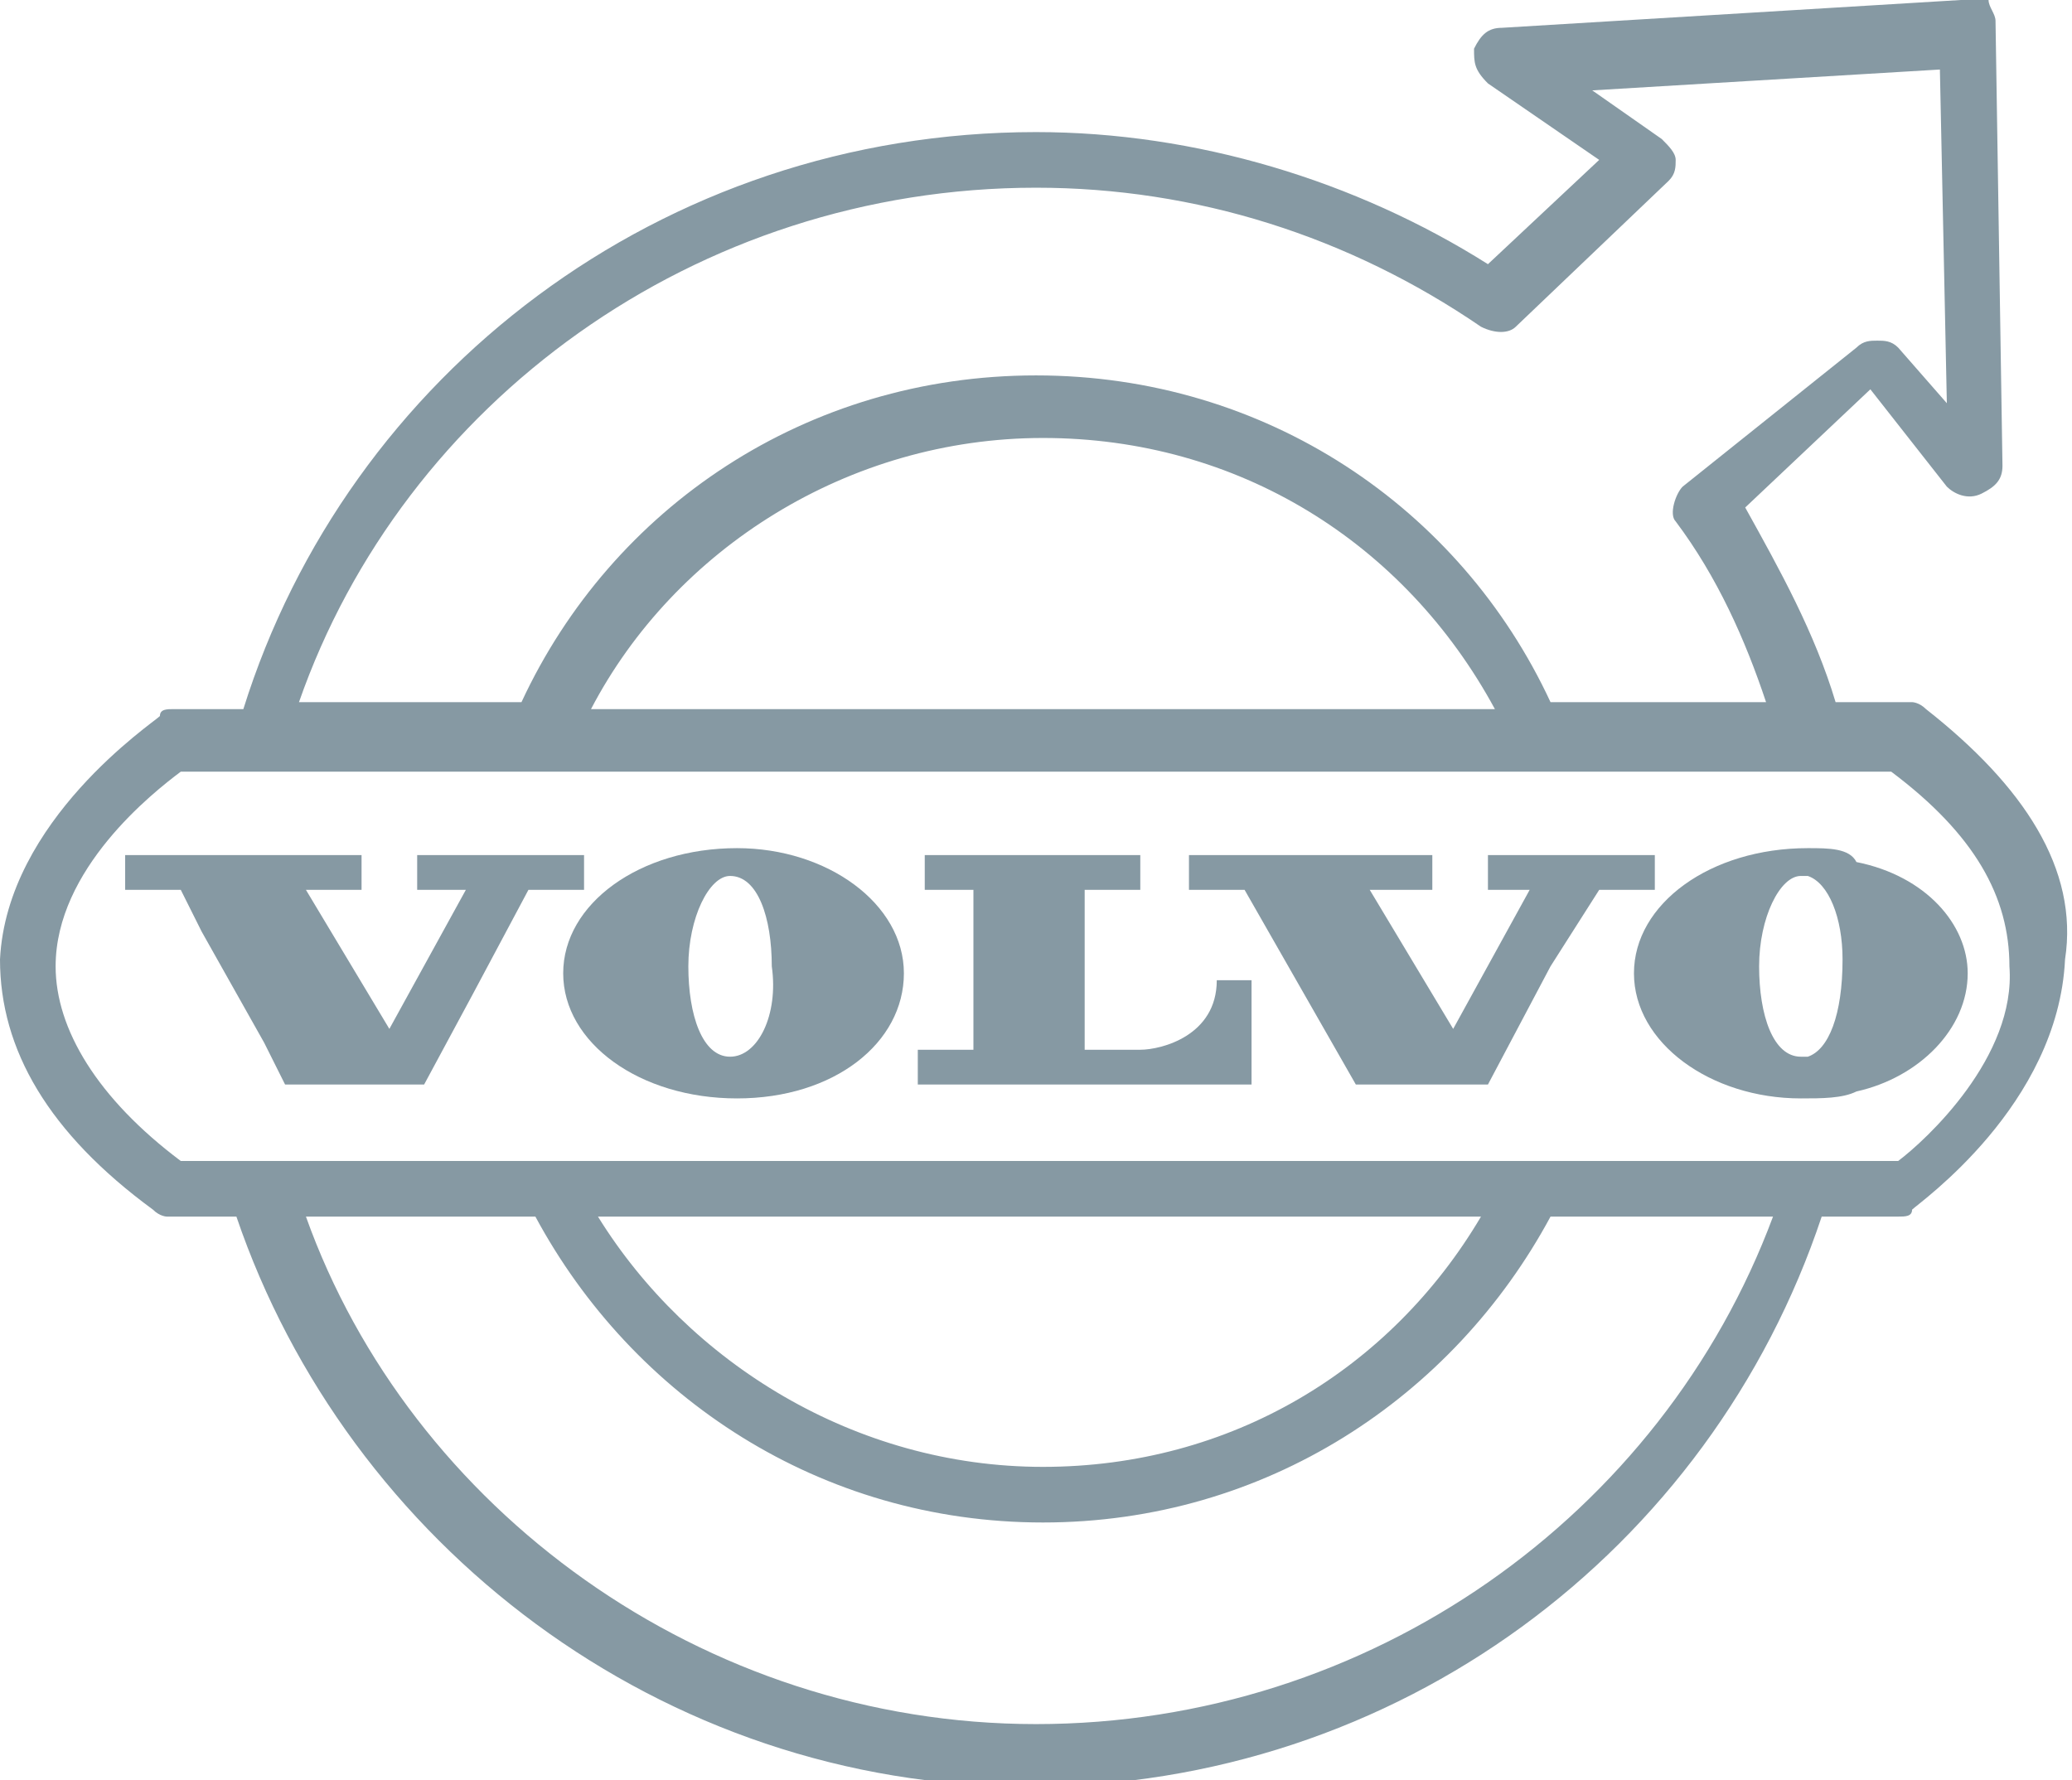
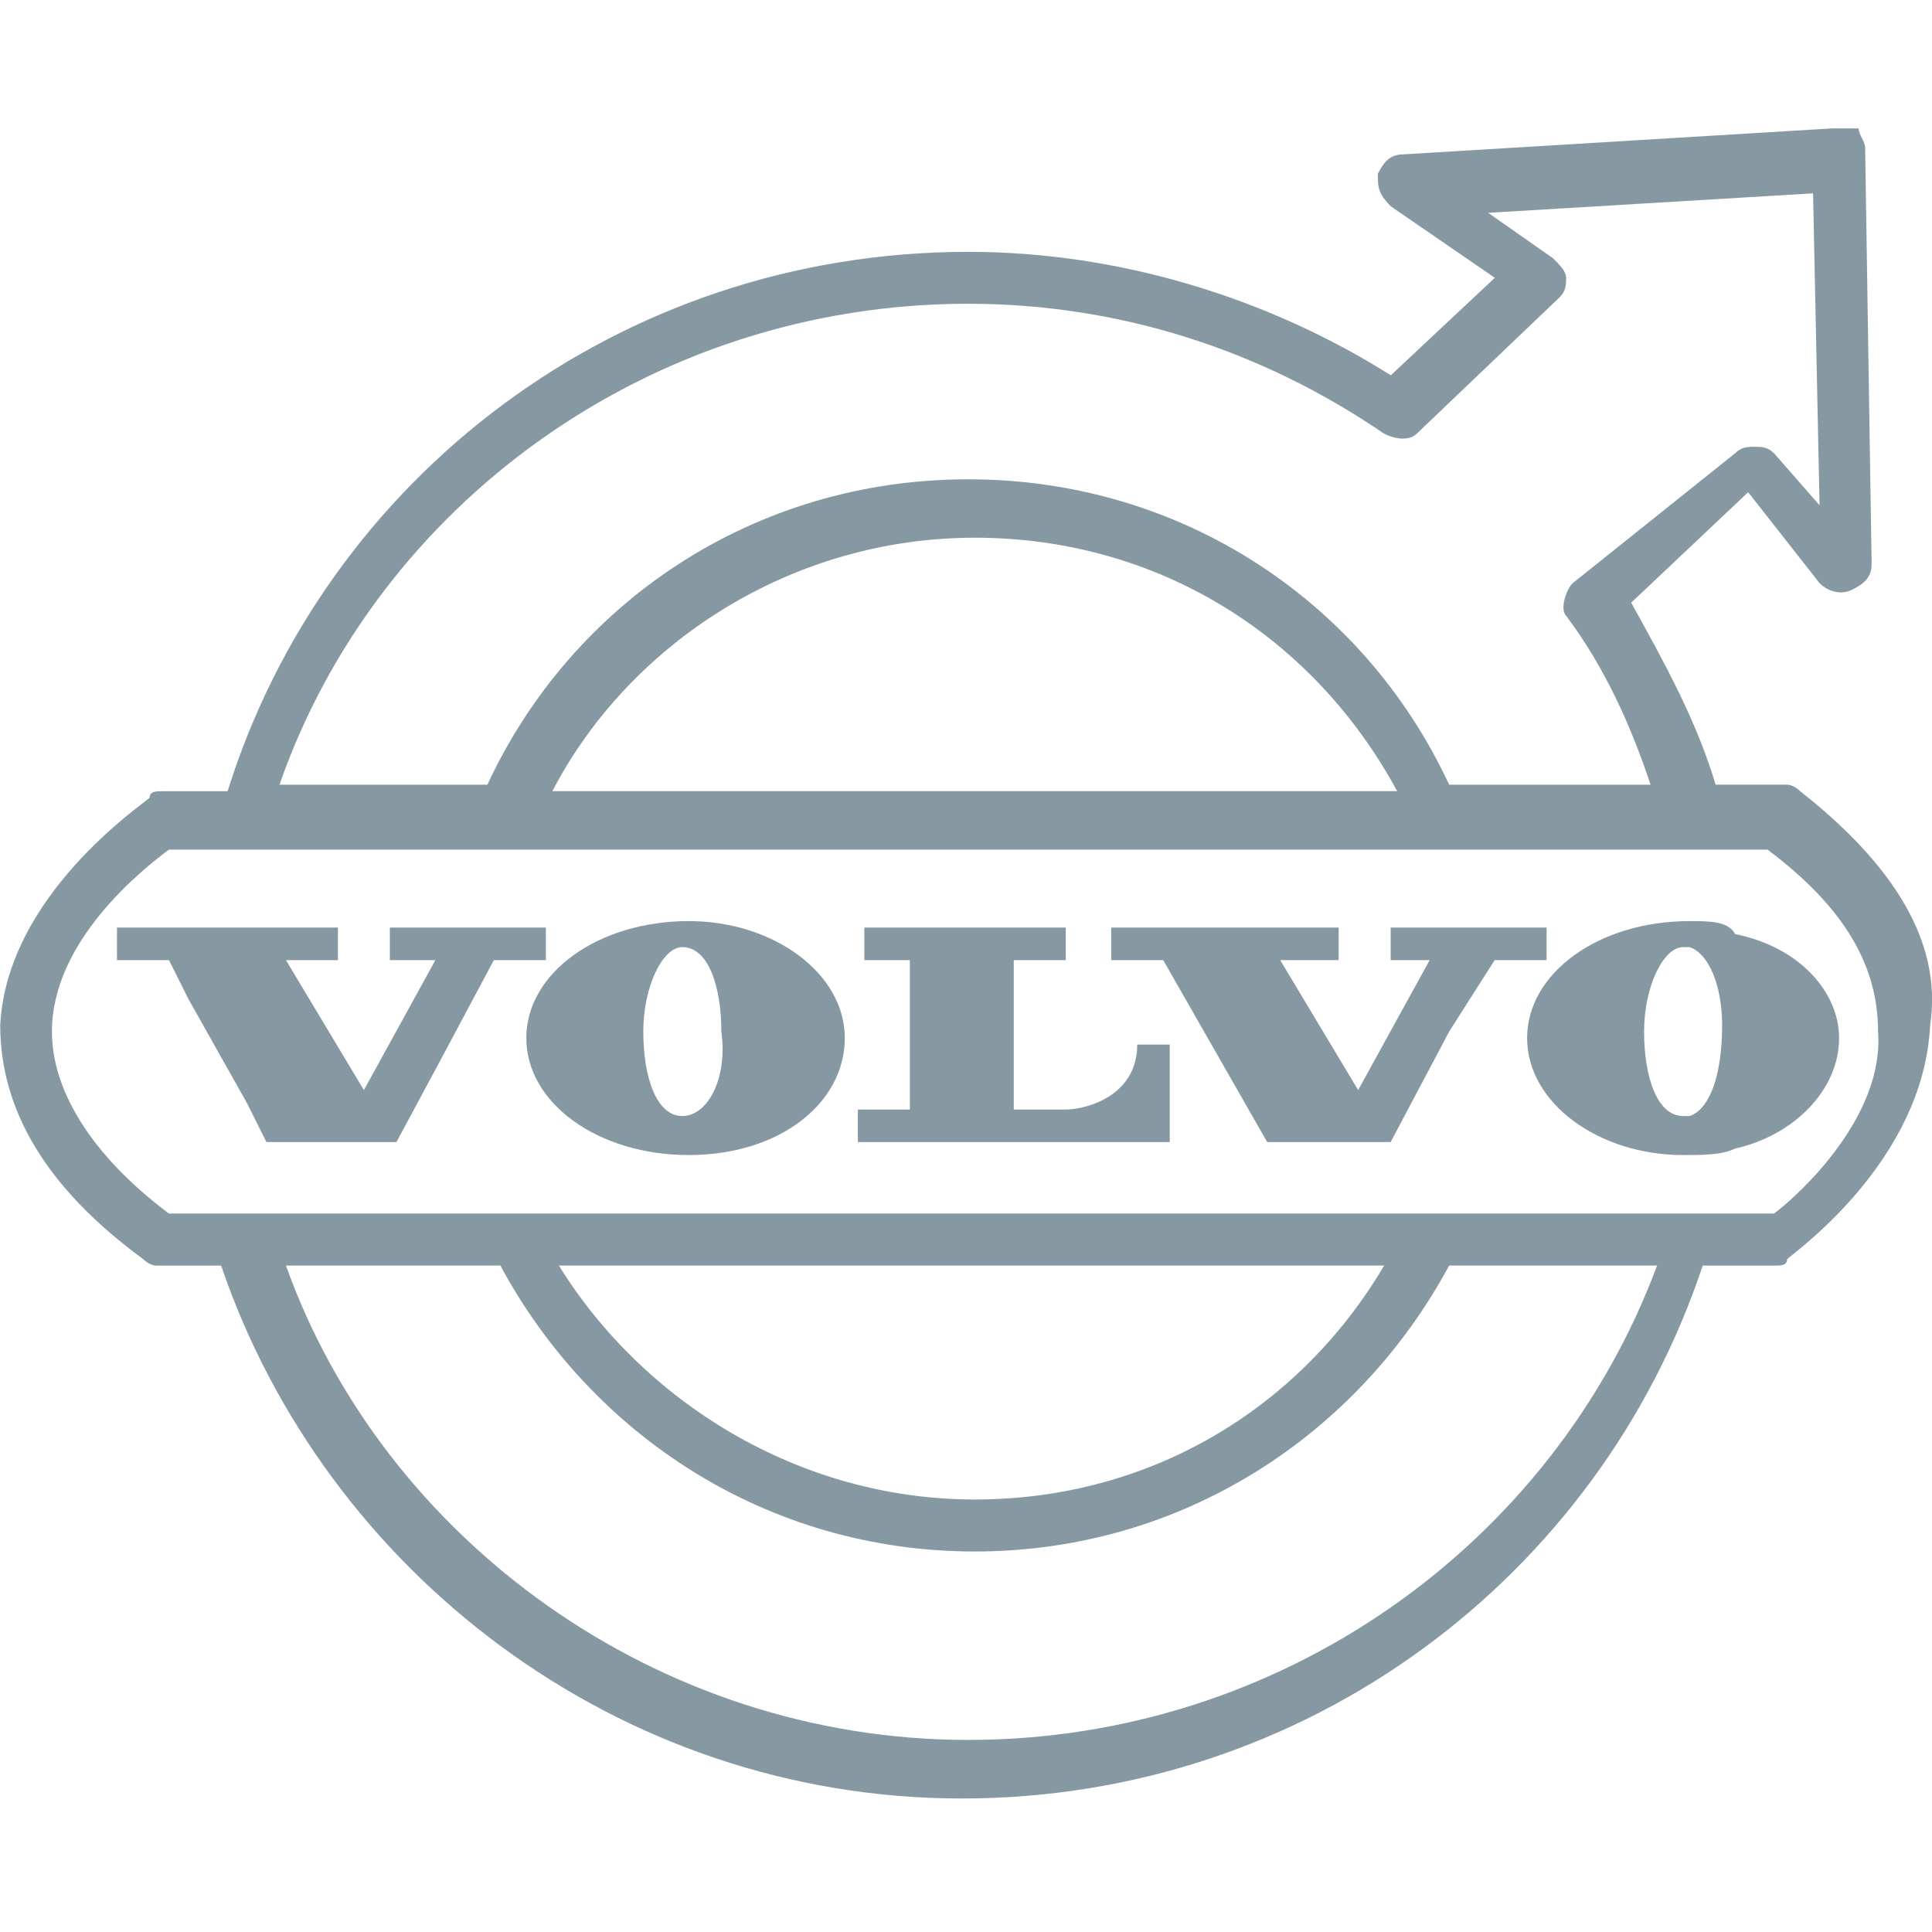
- <svg xmlns="http://www.w3.org/2000/svg" version="1.1" id="Layer_1" x="0px" y="0px" viewBox="0 0 29.8 25.6" style="enable-background:new 0 0 29.8 25.6;" xml:space="preserve">
+ <svg xmlns="http://www.w3.org/2000/svg" version="1.1" id="Layer_1" x="0px" y="0px" viewBox="0 0 256 256" style="enable-background:new 0 0 256 256;" xml:space="preserve">
  <style type="text/css">
	.st0{fill:#8699A3;}
</style>
  <g>
    <g>
-       <path class="st0" d="M27.7,10.2c-0.1-0.1-0.2-0.1-0.2-0.1h-1.1c-0.3-1-0.8-1.9-1.3-2.8l1.8-1.7L28,7c0.1,0.1,0.3,0.2,0.5,0.1    c0.2-0.1,0.3-0.2,0.3-0.4l-0.1-6.4c0-0.1-0.1-0.2-0.1-0.3C28.5,0,28.3,0,28.2,0l-6.6,0.4c-0.2,0-0.3,0.1-0.4,0.3    c0,0.2,0,0.3,0.2,0.5L23,2.3l-1.6,1.5c-1.9-1.2-4.2-1.9-6.5-1.9C9.5,1.9,5,5.4,3.5,10.2h-1c-0.1,0-0.2,0-0.2,0.1    c-0.1,0.1-2.2,1.5-2.3,3.5c0,1.3,0.7,2.5,2.2,3.6c0.1,0.1,0.2,0.1,0.2,0.1h1c1.6,4.7,6.1,8.2,11.4,8.2c5.3,0,9.8-3.4,11.4-8.2h1.1    c0.1,0,0.2,0,0.2-0.1c0.1-0.1,2.1-1.5,2.2-3.6C29.9,12.5,29.1,11.3,27.7,10.2z M14.9,2.7c2.3,0,4.5,0.7,6.4,2    c0.2,0.1,0.4,0.1,0.5,0l2.2-2.1c0.1-0.1,0.1-0.2,0.1-0.3c0-0.1-0.1-0.2-0.2-0.3l-1-0.7l5-0.3l0.1,4.8l-0.7-0.8    c-0.1-0.1-0.2-0.1-0.3-0.1c-0.1,0-0.2,0-0.3,0.1L24.2,7c-0.1,0.1-0.2,0.4-0.1,0.5c0.6,0.8,1,1.7,1.3,2.6h-3.1    c-1.3-2.8-4.1-4.7-7.4-4.7c-3.3,0-6.1,1.9-7.4,4.7H4.3C5.8,5.8,10,2.7,14.9,2.7z M21.5,10.2h-13c1.2-2.3,3.7-3.9,6.5-3.9    C17.8,6.3,20.2,7.8,21.5,10.2z M14.9,24.8c-4.8,0-9-3.1-10.5-7.3h3.3c1.4,2.6,4.1,4.4,7.3,4.4c3.2,0,5.9-1.8,7.3-4.4h3.2    C23.9,21.8,19.7,24.8,14.9,24.8z M8.6,17.5h12.7c-1.3,2.2-3.6,3.6-6.3,3.6C12.3,21.1,9.9,19.6,8.6,17.5z M27.3,16.7h-0.7h-0.9    h-3.1h-0.9H8.2H7.3H4.1H3.3H2.6c-1.2-0.9-1.8-1.9-1.8-2.8c0-1.4,1.4-2.5,1.8-2.8h0.6h0.8h3.1h0.9h13.8h0.9h3h0.8h0.7    c1.2,0.9,1.7,1.8,1.7,2.8C29,15.2,27.7,16.4,27.3,16.7z" />
-       <polygon class="st0" points="8.4,12.3 7.7,12.3 6.9,12.3 6,12.3 6,12.8 6.7,12.8 5.6,14.8 4.4,12.8 5.2,12.8 5.2,12.3 3.8,12.3     3,12.3 1.8,12.3 1.8,12.8 2.6,12.8 2.9,13.4 3.8,15 4.1,15.6 6.1,15.6 6.8,14.3 7.6,12.8 7.6,12.8 8.4,12.8   " />
-       <path class="st0" d="M10.6,12.2c-1.4,0-2.5,0.8-2.5,1.8c0,1,1.1,1.8,2.5,1.8c1.4,0,2.4-0.8,2.4-1.8C13,13,11.9,12.2,10.6,12.2z     M10.5,15.2c-0.4,0-0.6-0.6-0.6-1.3c0-0.7,0.3-1.3,0.6-1.3c0.4,0,0.6,0.6,0.6,1.3C11.2,14.6,10.9,15.2,10.5,15.2z" />
-       <path class="st0" d="M26,12.2C26,12.2,25.9,12.2,26,12.2c-1.4,0-2.5,0.8-2.5,1.8c0,1,1.1,1.8,2.4,1.8c0,0,0,0,0,0    c0.3,0,0.6,0,0.8-0.1c0.9-0.2,1.6-0.9,1.6-1.7c0-0.7-0.6-1.4-1.6-1.6C26.6,12.2,26.3,12.2,26,12.2z M26,15.2c0,0-0.1,0-0.1,0    c-0.4,0-0.6-0.6-0.6-1.3c0-0.7,0.3-1.3,0.6-1.3c0,0,0.1,0,0.1,0c0.3,0.1,0.5,0.6,0.5,1.2C26.5,14.6,26.3,15.1,26,15.2z" />
-       <path class="st0" d="M16.4,15.1c-0.3,0-0.8,0-0.8,0v-2.3l0.8,0l0-0.5h-3.1v0.5H14l0,2.3h-0.8v0.5l0.8,0h4v-1.5c0,0-0.1,0-0.5,0    C17.5,14.9,16.7,15.1,16.4,15.1z" />
-       <polygon class="st0" points="23.8,12.3 23.1,12.3 22.2,12.3 21.4,12.3 21.4,12.8 22,12.8 20.9,14.8 19.7,12.8 20.6,12.8     20.6,12.3 17.1,12.3 17.1,12.8 17.9,12.8 19.5,15.6 21.4,15.6 22.3,13.9 23,12.8 23.1,12.8 23.8,12.8   " />
+       <path class="st0" d="M238.52,104.83c-0.86-0.86-1.72-0.86-1.72-0.86h-9.47c-2.58-8.61-6.89-16.36-11.19-24.11l15.5-14.64    l9.47,12.06c0.86,0.86,2.58,1.72,4.31,0.86c1.72-0.86,2.58-1.72,2.58-3.44l-0.86-55.11c0-0.86-0.86-1.72-0.86-2.58    c-0.86,0-2.58,0-3.44,0l-56.83,3.44c-1.72,0-2.58,0.86-3.44,2.58c0,1.72,0,2.58,1.72,4.31l13.78,9.47l-13.78,12.92    c-16.36-10.33-36.16-16.36-55.97-16.36c-46.5,0-85.25,30.14-98.16,71.47h-8.61c-0.86,0-1.72,0-1.72,0.86    c-0.86,0.86-18.94,12.92-19.8,30.14c0,11.19,6.03,21.53,18.94,31c0.86,0.86,1.72,0.86,1.72,0.86h8.61    c13.78,40.47,52.53,70.61,98.16,70.61s84.38-29.28,98.16-70.61h9.47c0.86,0,1.72,0,1.72-0.86c0.86-0.86,18.08-12.92,18.94-31    C257.46,124.63,250.57,114.3,238.52,104.83z M128.3,40.25c19.8,0,38.75,6.03,55.11,17.22c1.72,0.86,3.44,0.86,4.31,0l18.94-18.08    c0.86-0.86,0.86-1.72,0.86-2.58c0-0.86-0.86-1.72-1.72-2.58l-8.61-6.03l43.05-2.58l0.86,41.33l-6.03-6.89    c-0.86-0.86-1.72-0.86-2.58-0.86s-1.72,0-2.58,0.86l-21.53,17.22c-0.86,0.86-1.72,3.44-0.86,4.31    c5.17,6.89,8.61,14.64,11.19,22.39h-26.69c-11.19-24.11-35.3-40.47-63.72-40.47s-52.53,16.36-63.72,40.47H37.03    C49.94,66.94,86.11,40.25,128.3,40.25z M185.13,104.83H73.19c10.33-19.8,31.86-33.58,55.97-33.58S173.94,84.16,185.13,104.83z     M128.3,230.55c-41.33,0-77.5-26.69-90.41-62.86H66.3c12.05,22.39,35.3,37.89,62.86,37.89s50.8-15.5,62.86-37.89h27.55    C205.8,204.71,169.63,230.55,128.3,230.55z M74.05,167.69h109.36c-11.19,18.94-31,31-54.25,31S85.25,185.77,74.05,167.69z     M235.07,160.8h-6.03h-7.75H194.6h-7.75H70.61h-7.75H35.3h-6.89h-6.03c-10.33-7.75-15.5-16.36-15.5-24.11    c0-12.05,12.05-21.53,15.5-24.11h5.17h6.89h26.69h7.75h118.83h7.75h25.83h6.89h6.03c10.33,7.75,14.64,15.5,14.64,24.11    C249.71,147.88,238.52,158.22,235.07,160.8z" />
+       <polygon class="st0" points="72.33,122.91 66.3,122.91 59.41,122.91 51.66,122.91 51.66,127.22 57.69,127.22 48.22,144.44     37.89,127.22 44.78,127.22 44.78,122.91 32.72,122.91 25.83,122.91 15.5,122.91 15.5,127.22 22.39,127.22 24.97,132.38     32.72,146.16 35.3,151.33 52.53,151.33 58.55,140.13 65.44,127.22 65.44,127.22 72.33,127.22   " />
+       <path class="st0" d="M91.27,122.05c-12.05,0-21.53,6.89-21.53,15.5c0,8.61,9.47,15.5,21.53,15.5s20.67-6.89,20.67-15.5    C111.94,128.94,102.47,122.05,91.27,122.05z M90.41,147.88c-3.44,0-5.17-5.17-5.17-11.19s2.58-11.19,5.17-11.19    c3.44,0,5.17,5.17,5.17,11.19C96.44,142.72,93.86,147.88,90.41,147.88z" />
+       <path class="st0" d="M223.88,122.05C223.88,122.05,223.02,122.05,223.88,122.05c-12.05,0-21.53,6.89-21.53,15.5    c0,8.61,9.47,15.5,20.67,15.5l0,0c2.58,0,5.17,0,6.89-0.86c7.75-1.72,13.78-7.75,13.78-14.64c0-6.03-5.17-12.05-13.78-13.78    C229.04,122.05,226.46,122.05,223.88,122.05z M223.88,147.88h-0.86c-3.44,0-5.17-5.17-5.17-11.19s2.58-11.19,5.17-11.19h0.86    c2.58,0.86,4.31,5.17,4.31,10.33C228.18,142.72,226.46,147.02,223.88,147.88z" />
+       <path class="st0" d="M141.22,147.02c-2.58,0-6.89,0-6.89,0v-19.8h6.89v-4.31h-26.69v4.31h6.03v19.8h-6.89v4.31h6.89h34.44v-12.92    c0,0-0.86,0-4.31,0C150.69,145.3,143.8,147.02,141.22,147.02z" />
+       <polygon class="st0" points="204.93,122.91 198.91,122.91 191.16,122.91 184.27,122.91 184.27,127.22 189.44,127.22     179.96,144.44 169.63,127.22 177.38,127.22 177.38,122.91 147.24,122.91 147.24,127.22 154.13,127.22 167.91,151.33     184.27,151.33 192.02,136.69 198.05,127.22 198.91,127.22 204.93,127.22   " />
    </g>
  </g>
</svg>
